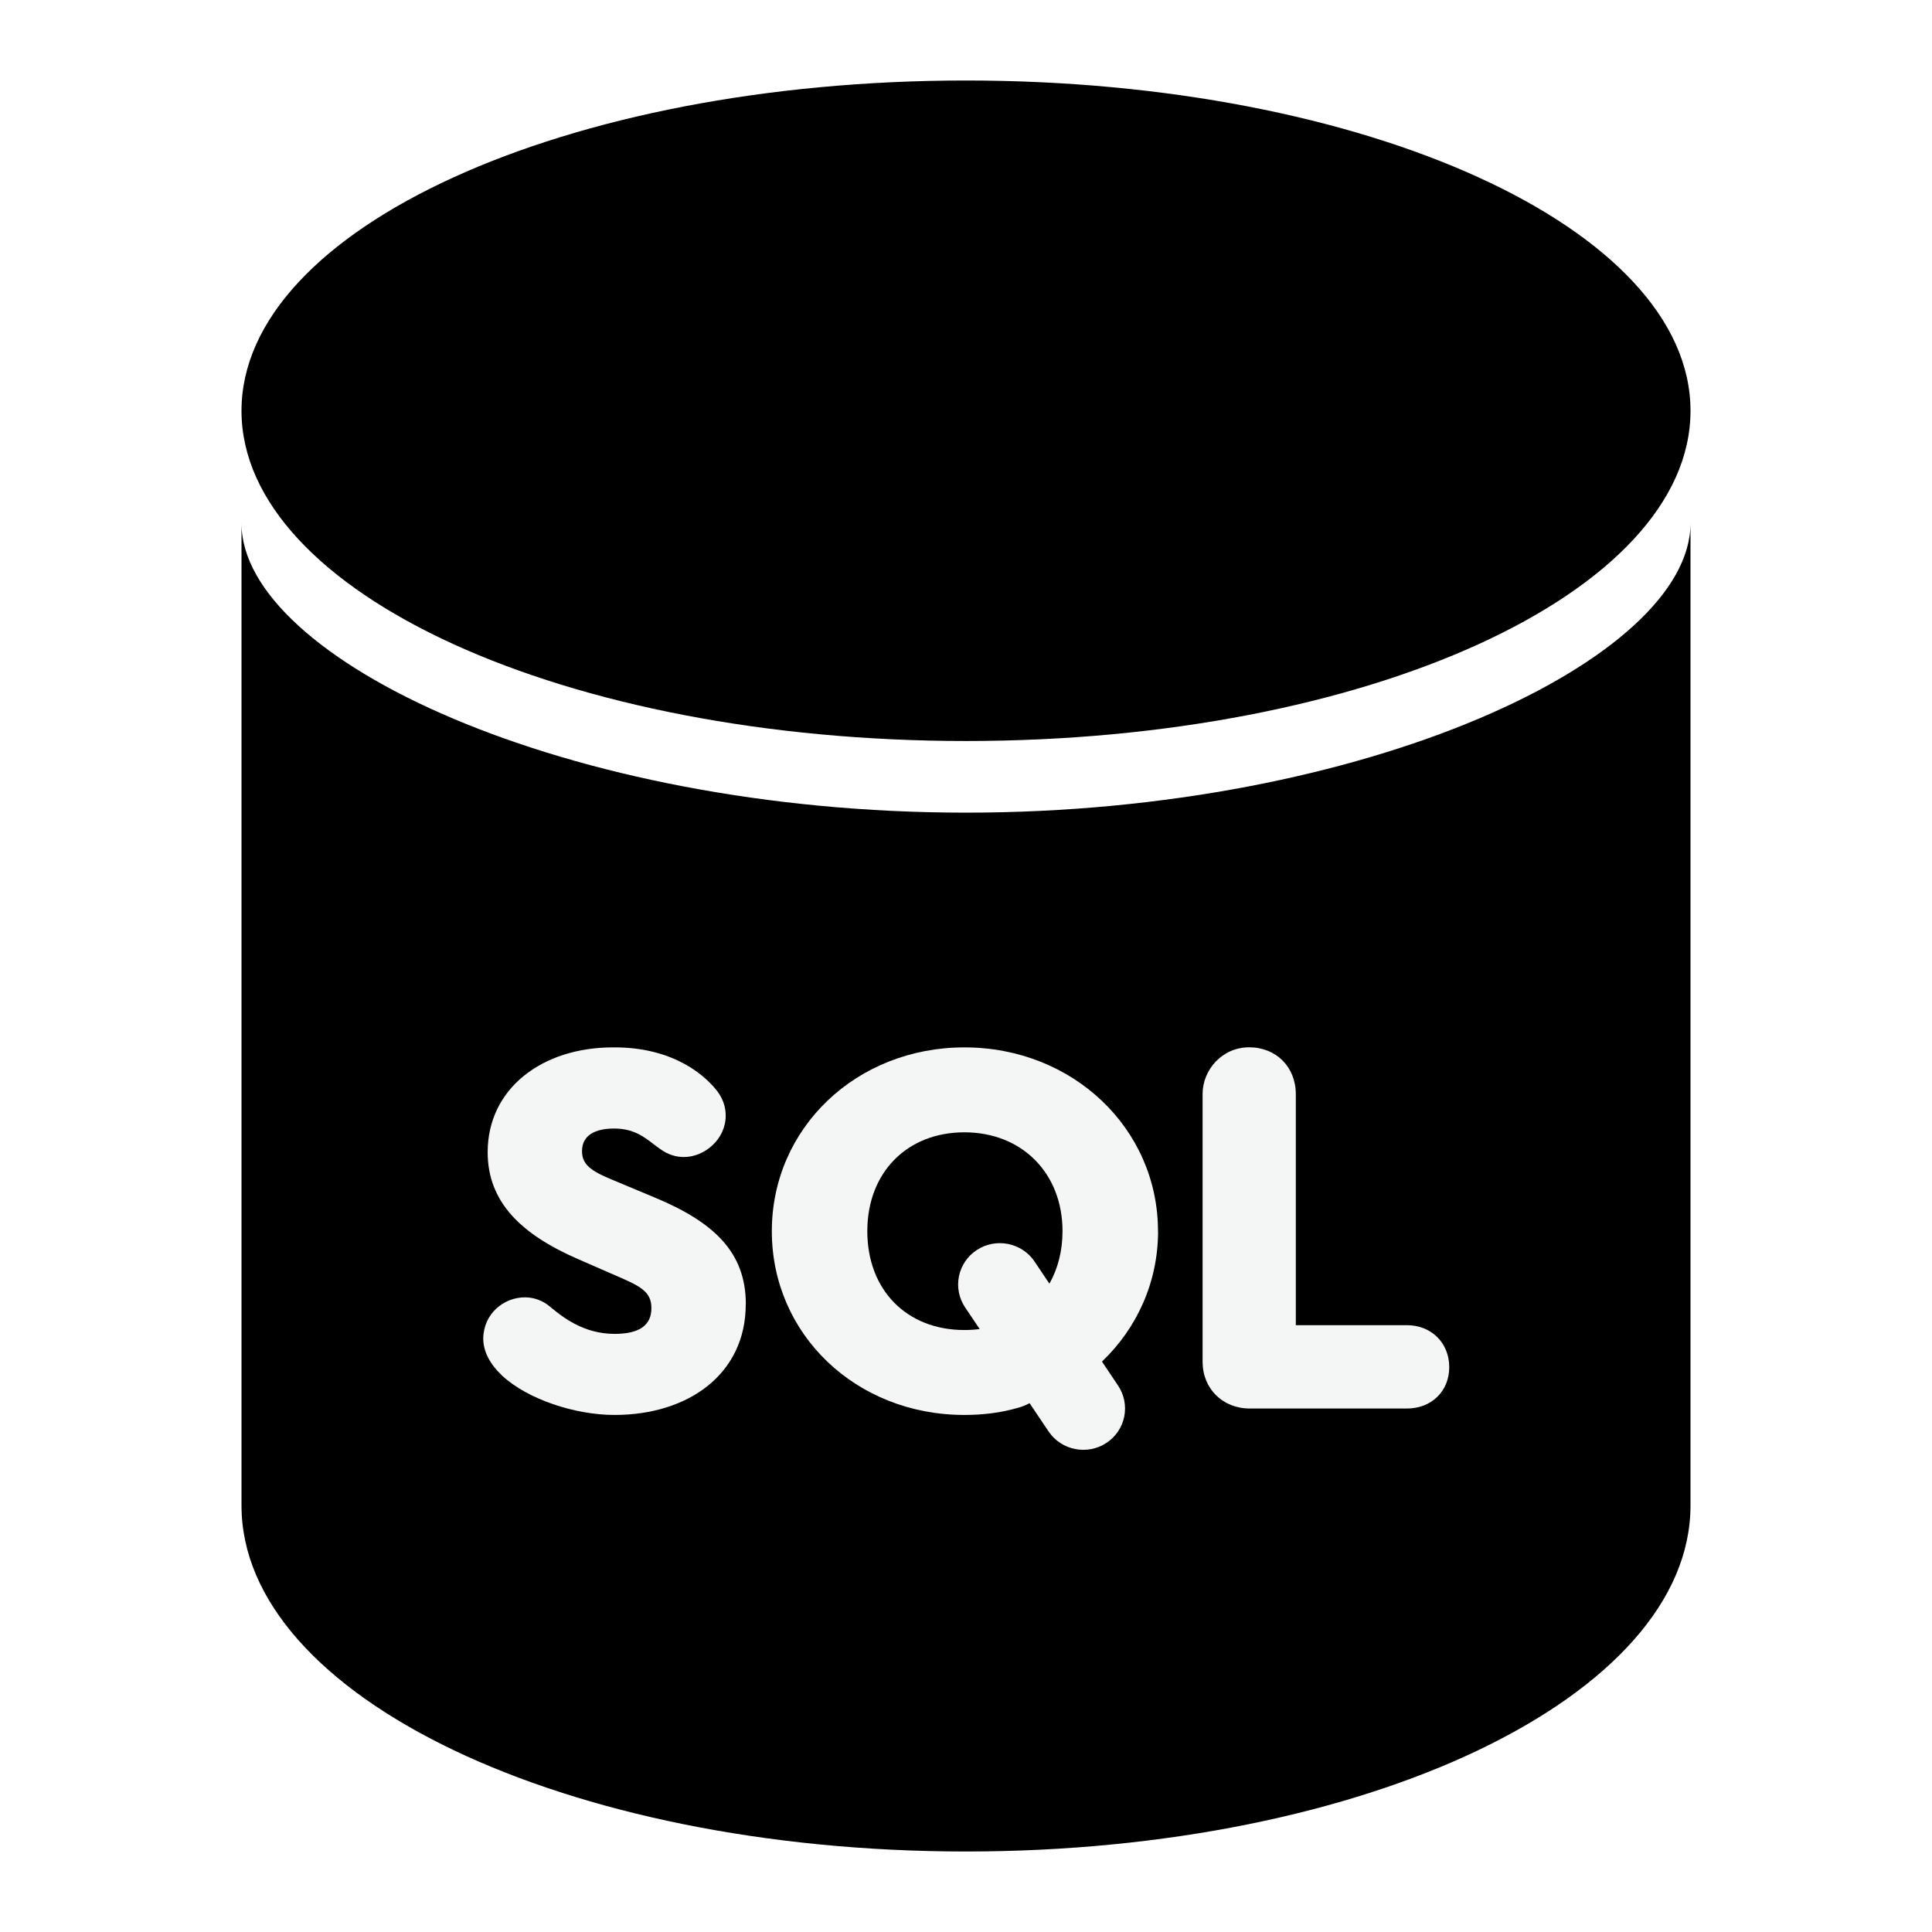
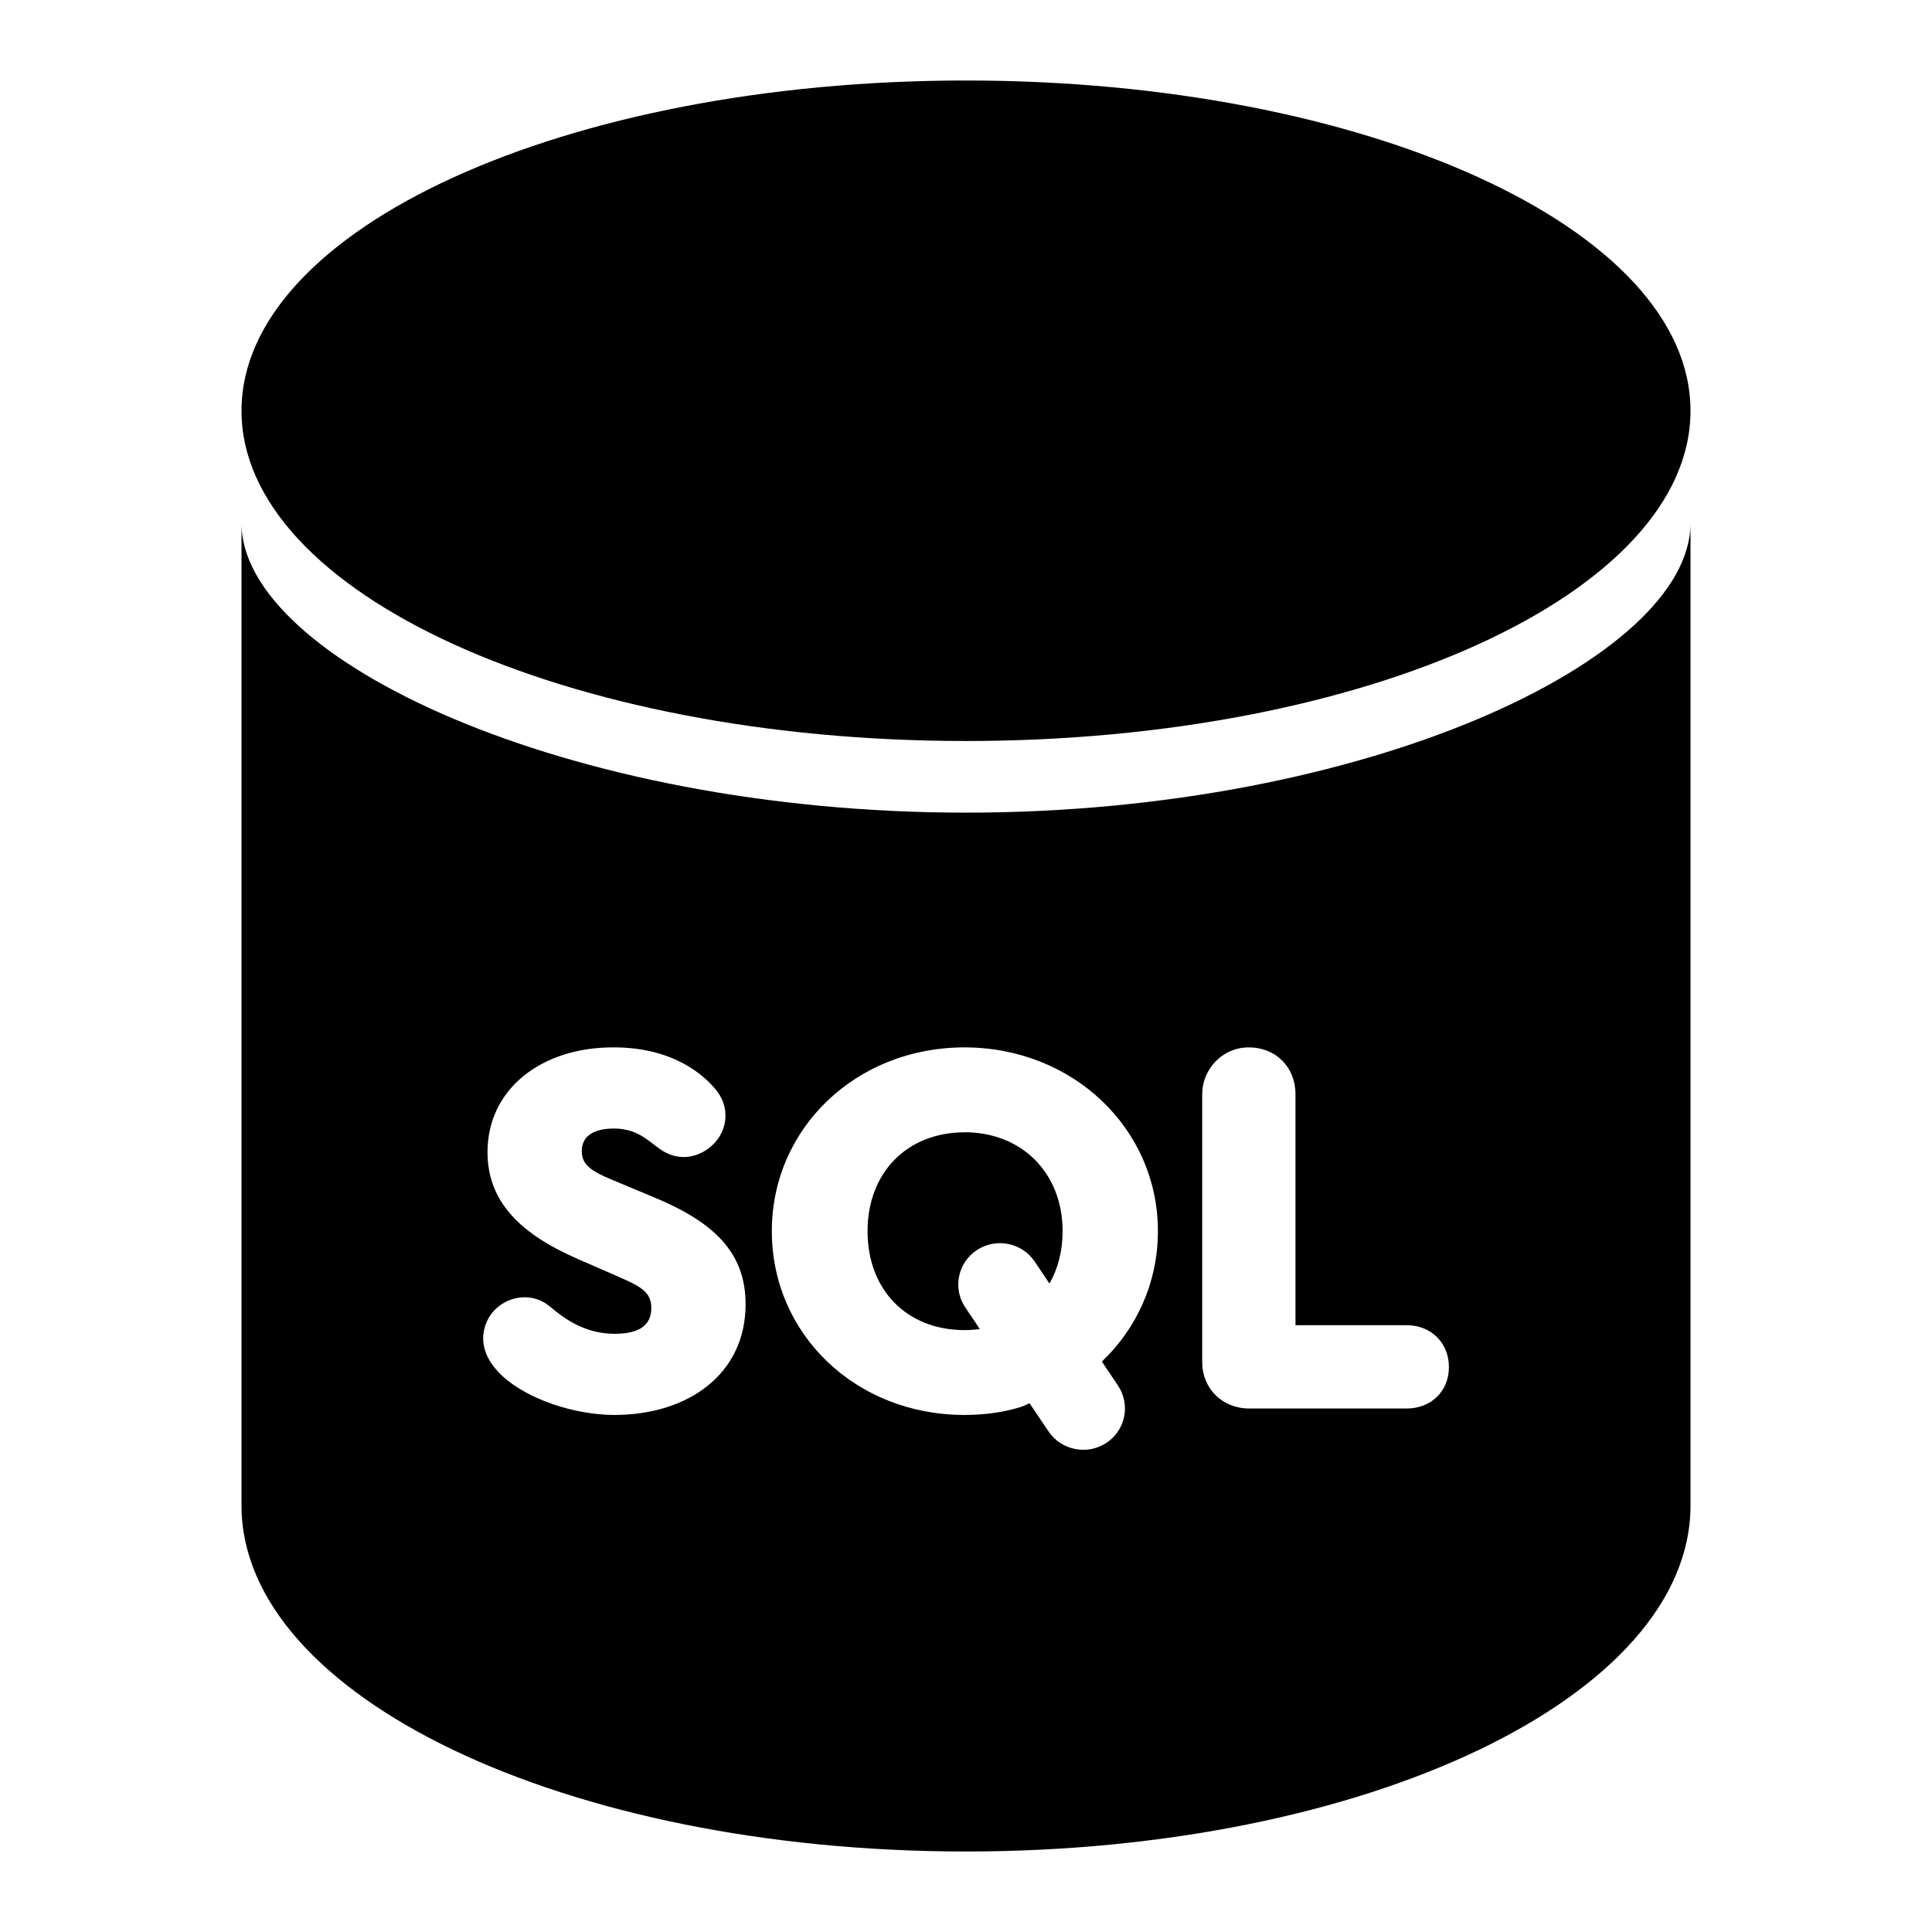
<svg xmlns="http://www.w3.org/2000/svg" fill="none" viewBox="0 0 24 24">
-   <path fill="currentColor" d="M3 6.5c0 1.685 4.027 3.595 9 3.595S21 8.185 21 6.5v12.202C21 21.075 16.973 23 12 23s-9-1.925-9-4.298z" />
-   <path fill="currentColor" d="M21 5.103c0 2.266-4.029 4.102-9 4.102S3 7.368 3 5.103 7.03 1 12 1 21 2.837 21 5.103" />
-   <path fill="#f4f5f5" d="M9.264 16.202c0 .868-.714 1.375-1.63 1.375-.492 0-1.078-.194-1.395-.487-.148-.14-.236-.294-.236-.467.007-.307.256-.507.519-.507a.484.484 0 0 1 .263.08c.017.011.039.029.067.052.135.11.396.322.782.322.31 0 .458-.107.458-.321 0-.207-.141-.274-.451-.407l-.458-.2c-.707-.307-1.125-.708-1.125-1.329 0-.788.674-1.302 1.556-1.302.781-.007 1.159.381 1.266.507.101.114.135.234.135.341 0 .294-.263.514-.519.514-.094 0-.195-.027-.296-.1a2 2 0 0 1-.086-.064c-.119-.091-.248-.19-.486-.19-.229 0-.398.08-.398.28 0 .167.108.247.384.36l.512.214c.741.307 1.139.681 1.139 1.329" />
-   <path fill="#f4f5f5" fill-rule="evenodd" d="M14.386 15.294c0 .637-.266 1.21-.697 1.62l.2.298a.511.511 0 0 1-.144.712c-.238.157-.56.094-.719-.142l-.236-.351a.74.74 0 0 1-.15.059c-.209.06-.431.087-.66.087-1.347 0-2.392-1.001-2.392-2.283s1.051-2.283 2.392-2.283c1.347 0 2.405 1.008 2.405 2.283m-1.533.378.184.274c.105-.185.163-.406.163-.652 0-.721-.505-1.228-1.219-1.228-.714 0-1.206.501-1.206 1.228s.485 1.228 1.206 1.228q.098 0 .19-.012l-.181-.269a.511.511 0 0 1 .144-.712c.238-.157.56-.093.719.142" clip-rule="evenodd" />
-   <path fill="#f4f5f5" d="M15.524 17.497h1.954c.303 0 .525-.214.525-.514s-.222-.521-.525-.521h-1.381v-2.871c0-.334-.242-.581-.579-.581s-.579.28-.579.581v3.325c0 .334.249.581.586.581" />
+   <path fill="currentColor" d="M21 5.103c0 2.266-4.029 4.102-9 4.102S3 7.368 3 5.103 7.03 1 12 1 21 2.837 21 5.103M11.981 14.065c.714 0 1.219.508 1.219 1.229 0 .246-.058.467-.163.651l-.184-.274c-.159-.235-.48-.299-.718-.142-.238.157-.303.476-.144.712l.181.269a1.5 1.5 0 0 1-.189.013c-.721 0-1.206-.501-1.206-1.229s.492-1.228 1.206-1.228" />
+   <path fill="currentColor" fill-rule="evenodd" d="M21 18.702C21 21.075 16.972 23 12 23s-9-1.925-9-4.298V6.5c0 1.685 4.028 3.595 9 3.595S21 8.185 21 6.5zm-9.02-5.691c-1.341 0-2.392 1.001-2.392 2.283s1.044 2.283 2.392 2.283c.229 0 .451-.027.66-.087a.74.74 0 0 0 .149-.059l.236.35c.159.236.481.3.719.143a.511.511 0 0 0 .144-.712l-.2-.298c.431-.41.696-.983.696-1.62 0-1.275-1.057-2.283-2.404-2.283m-4.367 0c-.883 0-1.557.514-1.557 1.302 0.0.621.418 1.021 1.125 1.328l.458.2c.31.134.452.201.452.407 0 .214-.148.321-.458.321-.387 0-.648-.213-.783-.323a1 1 0 0 0-.066-.051.484.484 0 0 0-.263-.08c-.263 0-.512.2-.519.507 0 .173.087.328.235.468.317.294.904.487 1.395.487.916-0 1.63-.507 1.63-1.375 0-.647-.398-1.022-1.139-1.329l-.512-.214c-.276-.114-.384-.194-.384-.36 0-.2.169-.28.398-.28.238 0.0.368.1.486.19.029.022.057.044.086.064.101.073.203.1.297.1.256-0.0.518-.22.518-.514 0-.107-.034-.227-.135-.341-.108-.127-.485-.513-1.267-.507m7.903 0c-.337 0-.579.281-.579.581v3.324c0 .334.249.581.586.581h1.954c.303-0.0.525-.214.525-.515-0-.3-.222-.52-.525-.52h-1.381v-2.87c0-.334-.243-.581-.58-.581" clip-rule="evenodd" />
</svg>
